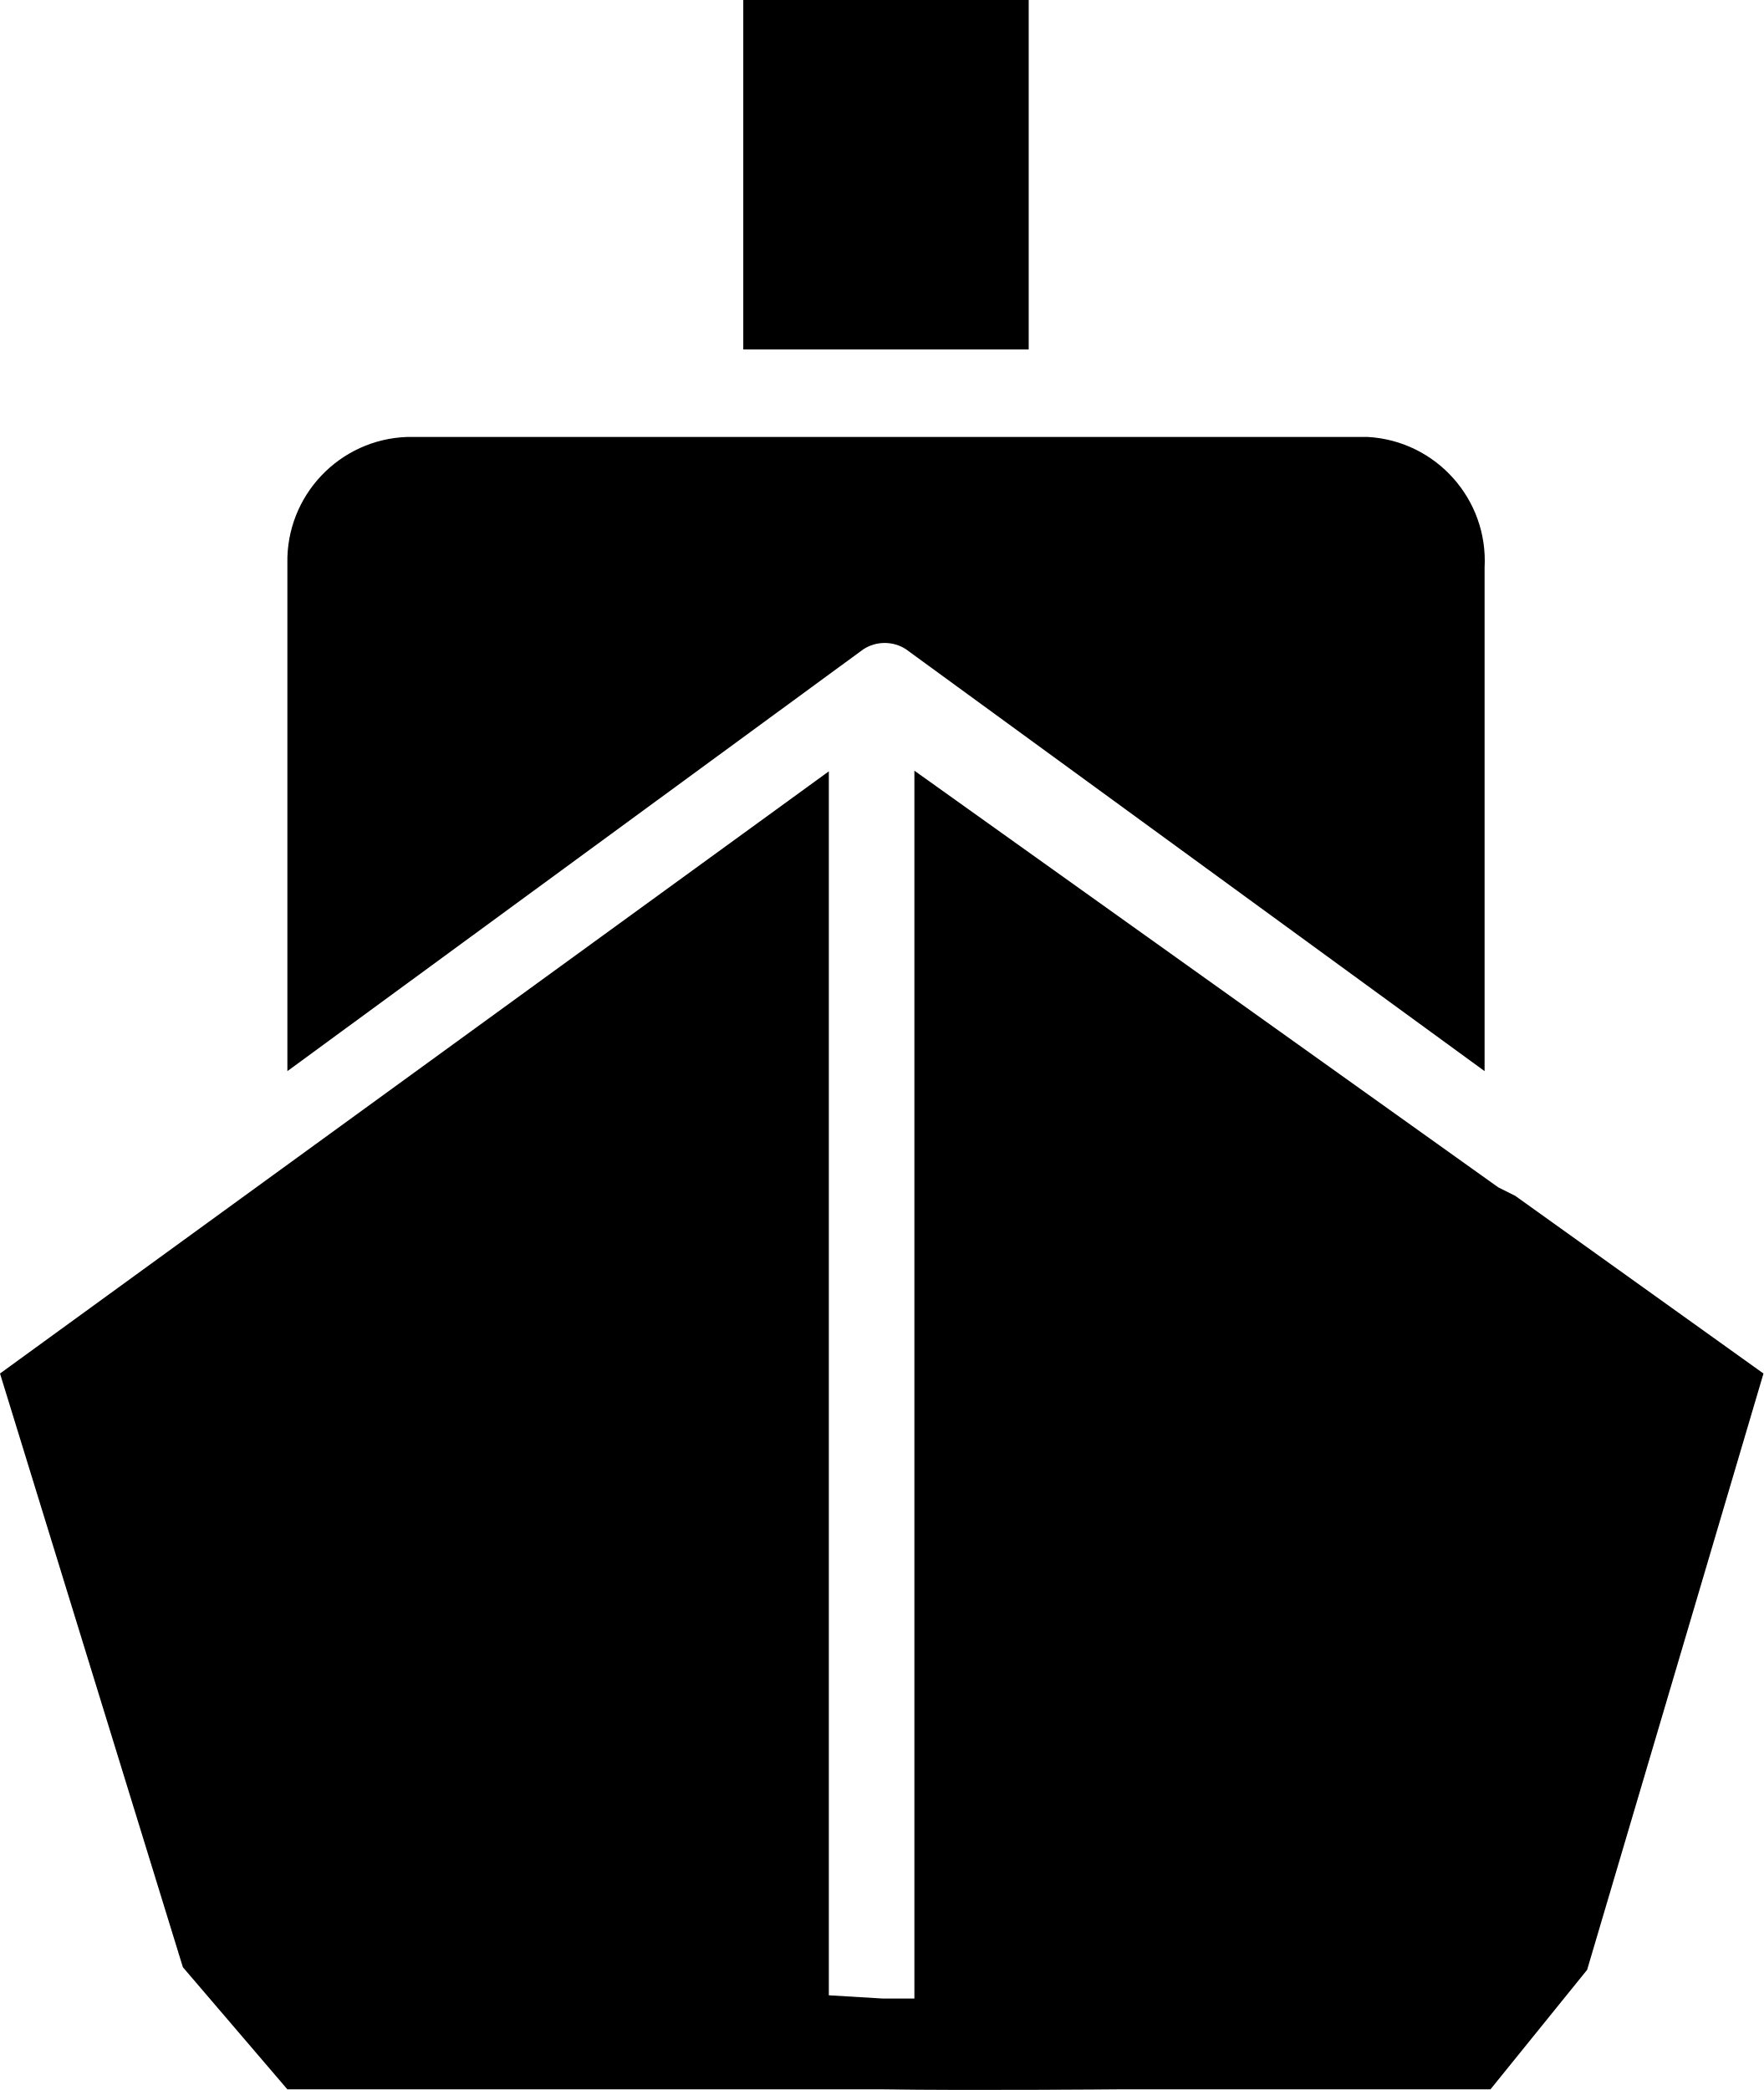
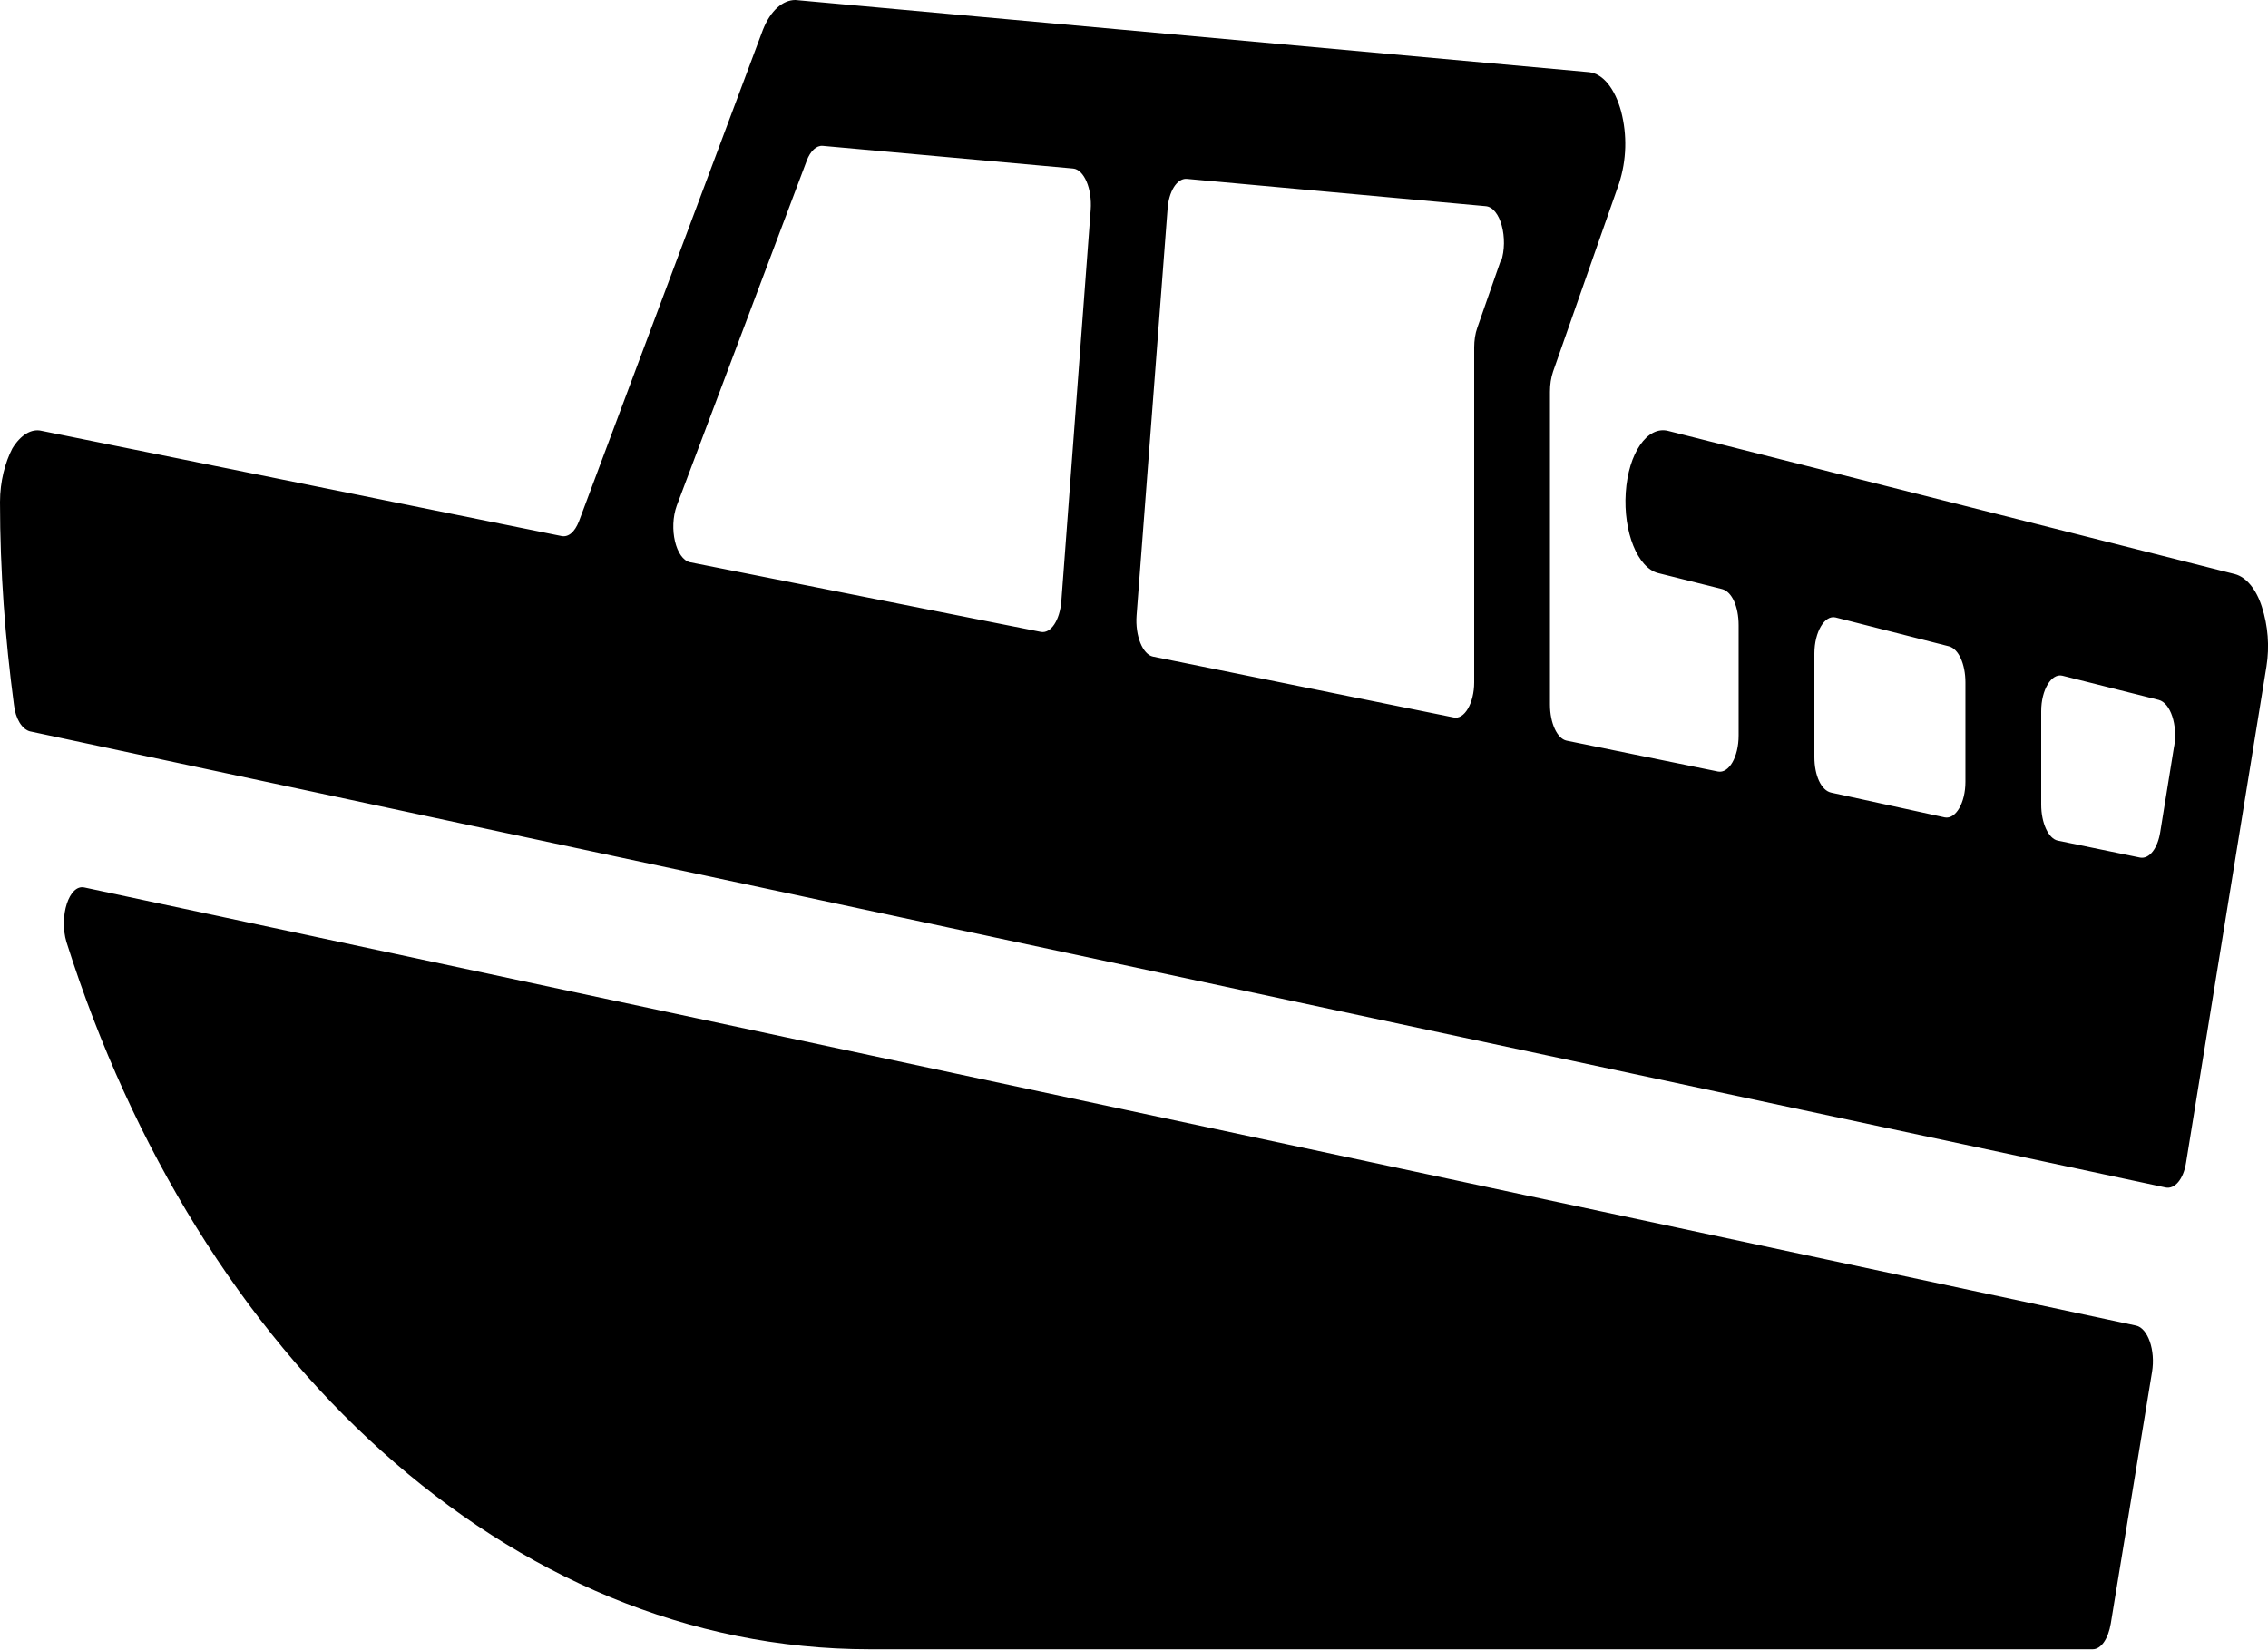
- <svg xmlns="http://www.w3.org/2000/svg" fill="currentColor" viewBox="0 0 27 32">
-   <path d="m4.4 16.4 8.82-6.46a.6.6 0 0 1 .65 0l8.86 6.46V8.69a1.9 1.9 0 0 0-1.79-2H6.24A1.9 1.9 0 0 0 4.4 8.63v7.75ZM15.75 0h-4.37v5.35h4.37V0Z" />
-   <path d="m24.3 30.16 2.7-9.13-3.8-2.72-.26-.13L14 11.8v18.8h-.48l-.83-.05V11.81L0 21.03l2.8 9.09 1.6 1.87H13.52c1.3.02 3.6 0 3.6 0h5.7l1.48-1.83Z" />
+ <svg xmlns="http://www.w3.org/2000/svg" fill="currentColor" viewBox="0 0 44 32">
+   <path d="m41.44 25.72-39.8-8.5c-.3-.07-.5.56-.35 1.06C3.84 26.33 9.86 32 16.87 32H40.6c.16 0 .3-.2.35-.5l.8-4.88c.07-.42-.08-.85-.31-.9Zm2.44-13.95c-.11-.34-.3-.57-.52-.63l-11-2.78c-.4-.1-.77.43-.82 1.2-.05.76.23 1.46.63 1.56l1.24.31c.19.05.32.34.32.7v2.14c0 .42-.19.74-.4.7l-2.94-.6c-.18-.04-.32-.34-.32-.7V7.6c0-.14.02-.27.06-.39l1.28-3.65a2.5 2.5 0 0 0 .04-1.4c-.12-.44-.35-.73-.62-.76L15.43 0c-.24 0-.48.2-.63.58l-3.57 9.54c-.08.2-.2.31-.34.28L.81 8.36c-.2-.05-.41.08-.57.34C.1 8.97 0 9.34 0 9.74c0 1.34.1 2.65.27 3.93.03.28.16.48.31.52l41.43 8.85c.18.04.35-.16.4-.48l1.56-9.63a2.5 2.5 0 0 0-.09-1.16Zm-22.72-7.7-.57 7.6c-.03.36-.2.63-.4.59l-6.8-1.35c-.28-.06-.42-.66-.26-1.1l2.52-6.69c.07-.19.19-.3.31-.29l4.86.44c.21.02.37.39.34.8Zm7.95 1-.45 1.29c-.04.11-.06.25-.06.38v6.5c0 .4-.19.73-.4.68l-5.83-1.18c-.2-.04-.35-.4-.32-.8l.6-7.87c.02-.35.18-.61.37-.6l5.8.53c.29.02.45.63.3 1.08Zm9.02 10.1c0 .41-.19.73-.4.69l-2.2-.48c-.2-.04-.33-.34-.33-.69v-2.01c0-.42.2-.75.41-.7l2.2.56c.19.05.32.35.32.7v1.93Zm4.05-.7-.27 1.67c-.05.32-.21.53-.39.5l-1.6-.33c-.18-.04-.32-.34-.32-.7V13.8c0-.42.2-.74.41-.69l1.87.47c.23.06.37.49.3.9Z" />
</svg>
